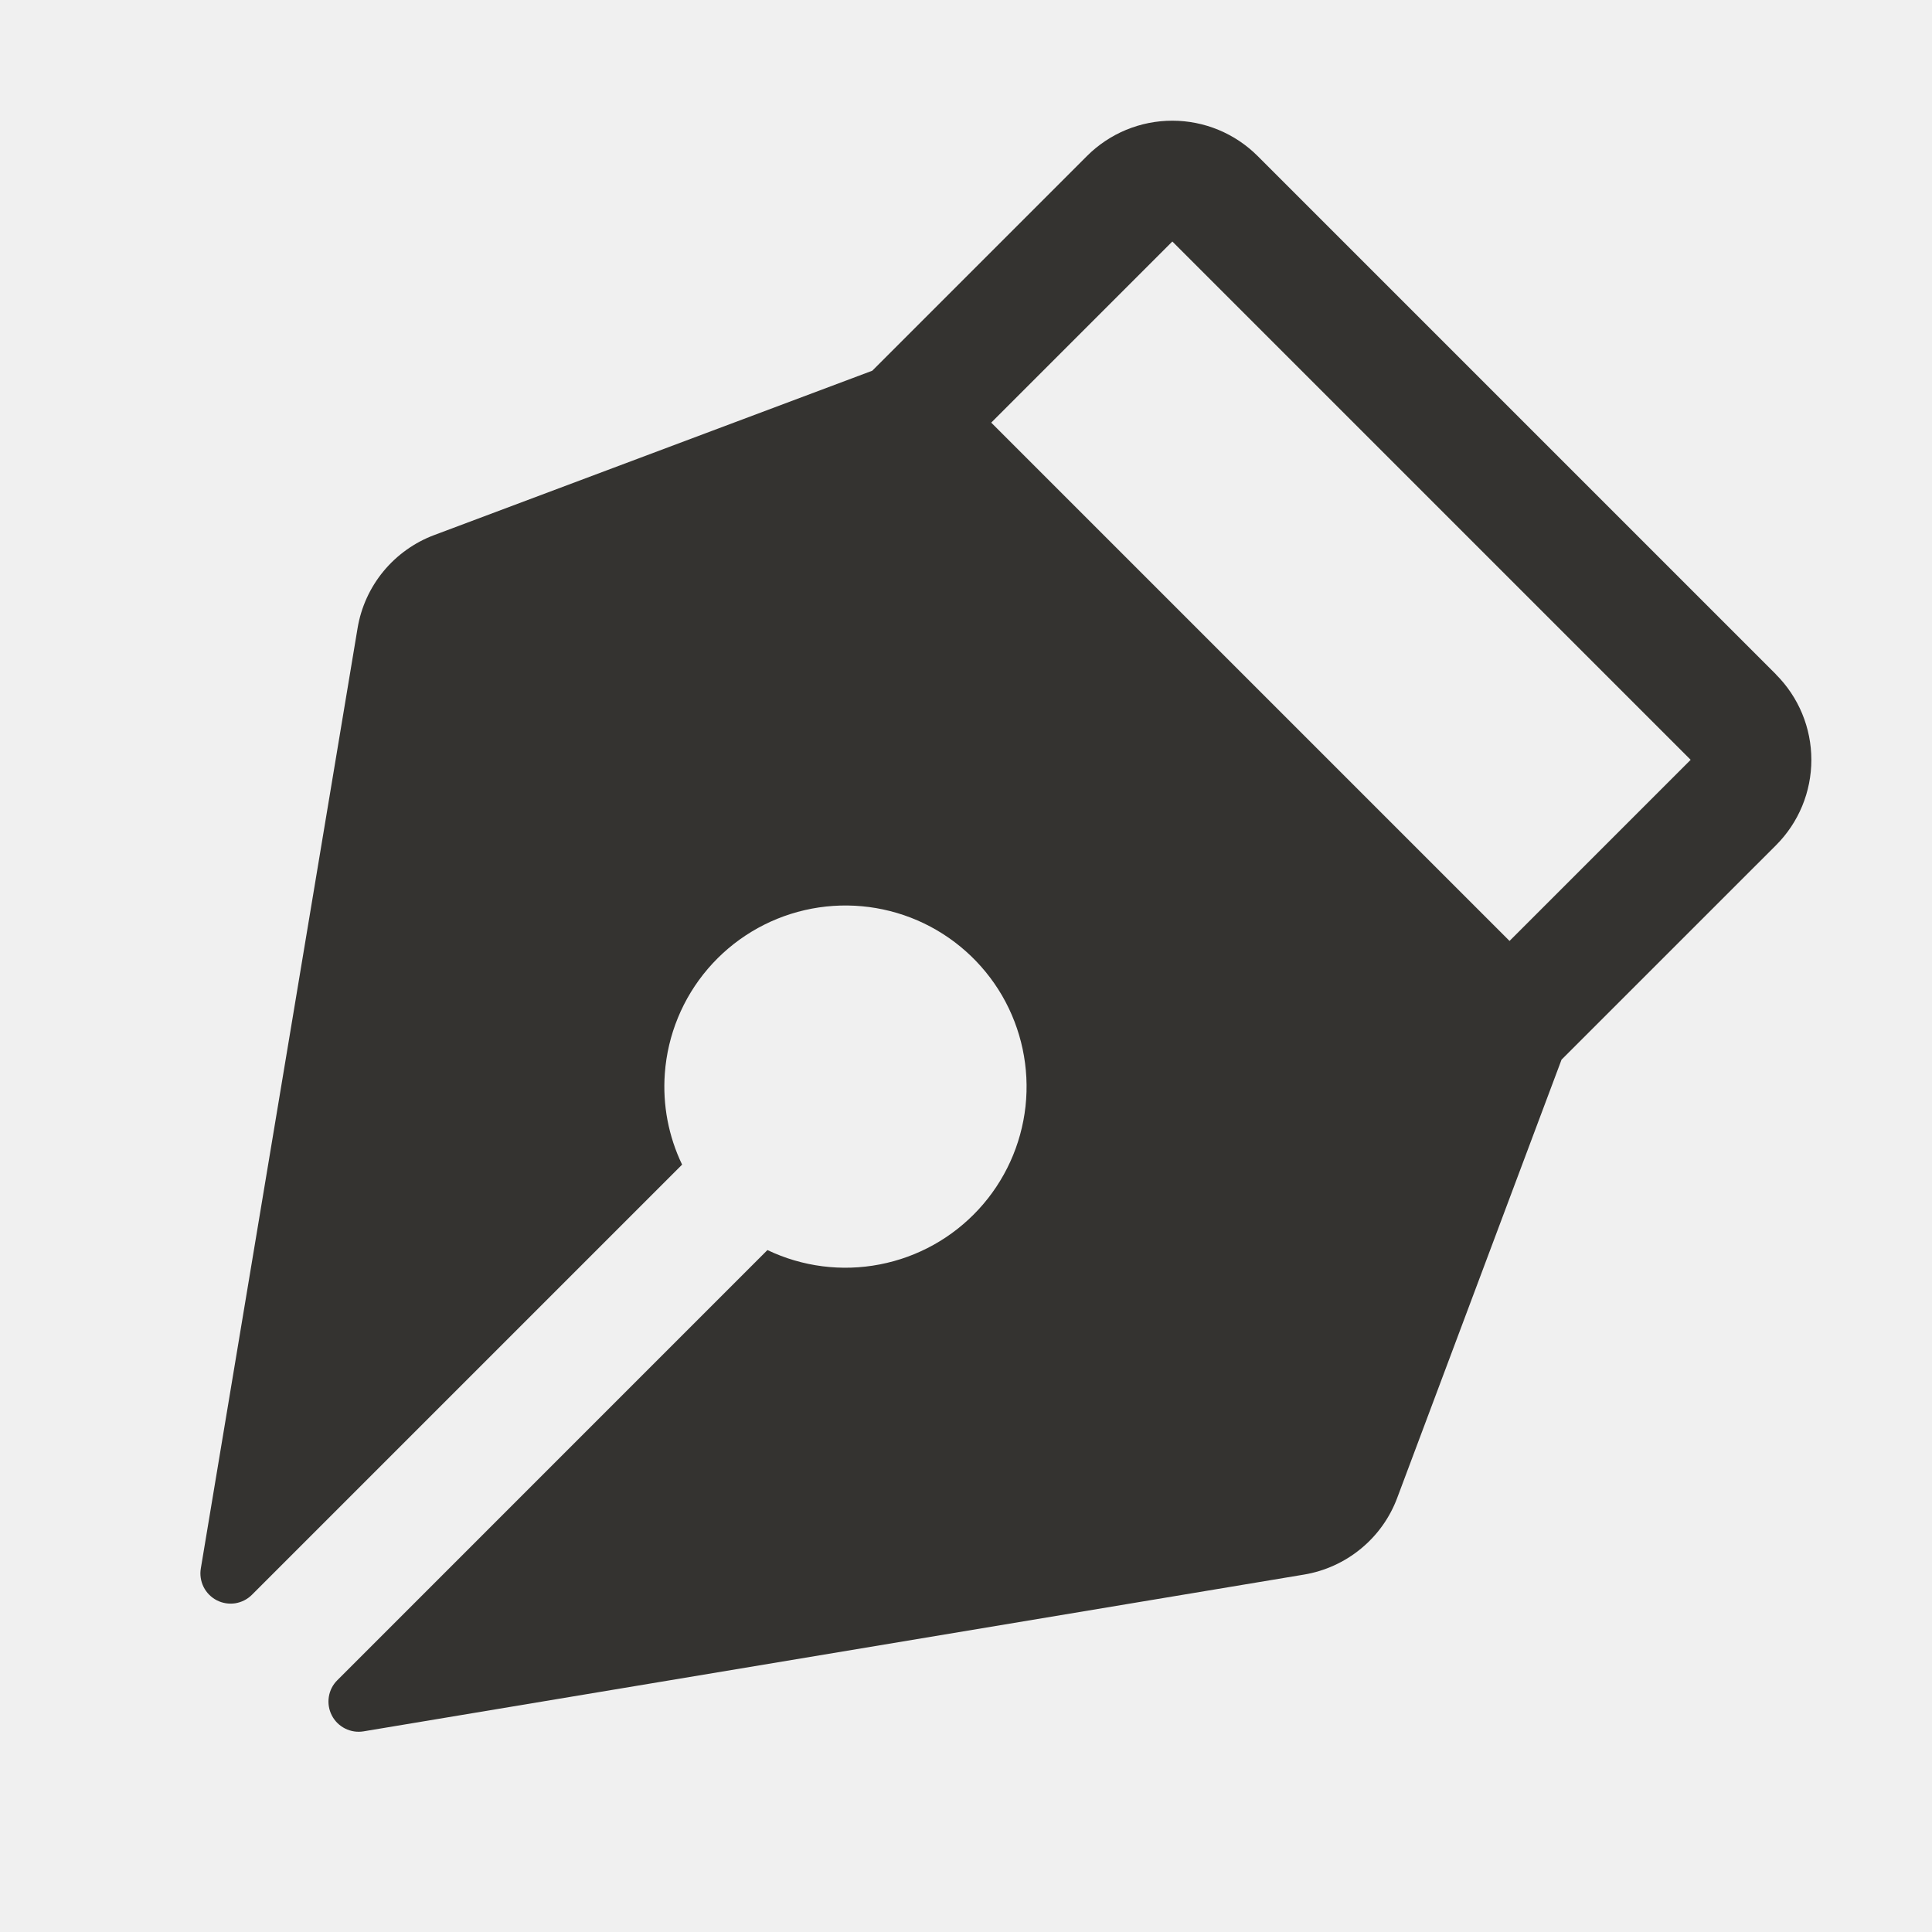
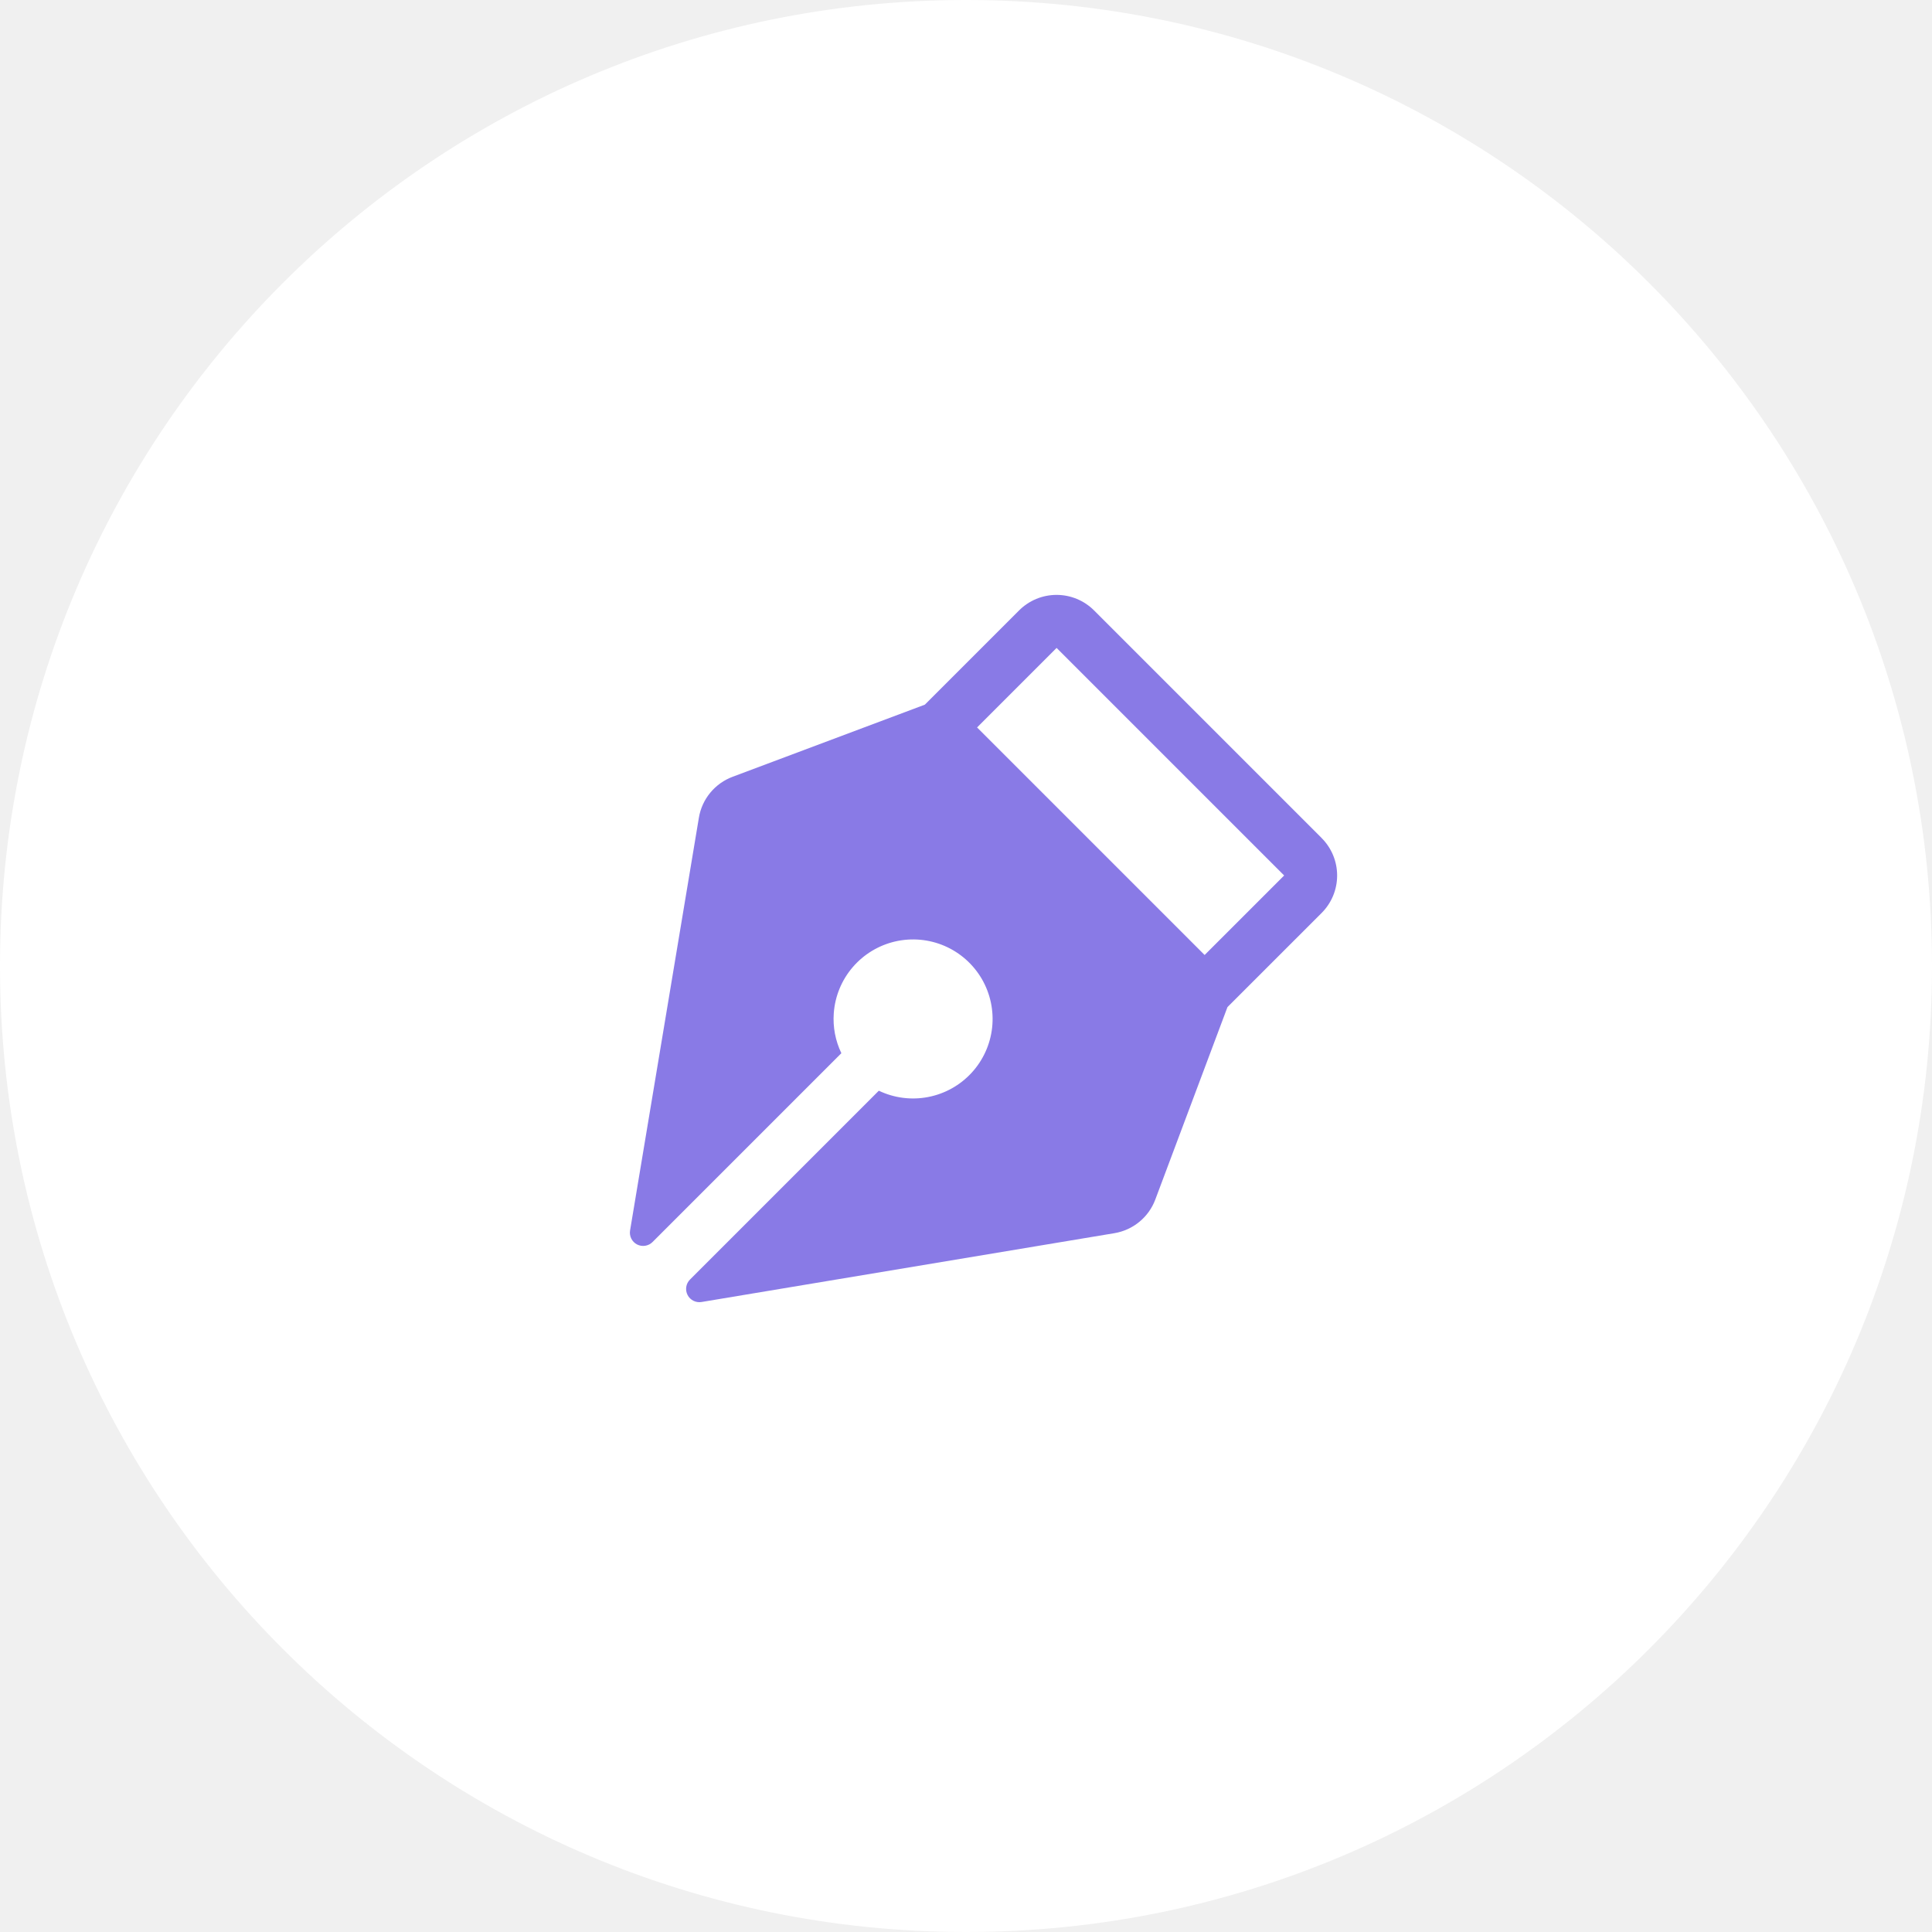
- <svg xmlns="http://www.w3.org/2000/svg" width="36" height="36" viewBox="0 0 36 36" fill="none">
-   <path d="M33.093 12.566L23.435 2.908C23.226 2.699 22.978 2.533 22.705 2.42C22.432 2.307 22.14 2.249 21.844 2.249C21.549 2.249 21.256 2.307 20.983 2.42C20.71 2.533 20.462 2.699 20.253 2.908L16.253 6.908L8.097 9.968C7.727 10.105 7.399 10.339 7.147 10.643C6.895 10.948 6.728 11.314 6.663 11.704L3.742 29.226C3.722 29.344 3.741 29.464 3.794 29.571C3.847 29.677 3.933 29.764 4.039 29.819C4.145 29.873 4.265 29.893 4.383 29.875C4.501 29.856 4.61 29.801 4.694 29.717L12.71 21.701C12.456 21.173 12.345 20.587 12.388 20.003C12.44 19.283 12.721 18.6 13.19 18.052C13.659 17.504 14.292 17.121 14.994 16.959C15.697 16.797 16.433 16.864 17.095 17.15C17.757 17.437 18.309 17.928 18.672 18.551C19.034 19.175 19.187 19.898 19.109 20.615C19.03 21.332 18.724 22.005 18.235 22.535C17.746 23.065 17.101 23.425 16.392 23.561C15.684 23.698 14.951 23.604 14.3 23.293L6.285 31.309C6.2 31.393 6.145 31.502 6.127 31.62C6.109 31.737 6.128 31.858 6.183 31.964C6.237 32.07 6.324 32.155 6.431 32.209C6.537 32.262 6.658 32.281 6.775 32.261L24.299 29.34C24.688 29.275 25.053 29.109 25.358 28.858C25.663 28.608 25.897 28.281 26.035 27.911L29.097 19.745L33.093 15.75C33.302 15.541 33.468 15.293 33.581 15.02C33.694 14.747 33.752 14.454 33.752 14.159C33.752 13.863 33.694 13.571 33.581 13.298C33.468 13.025 33.302 12.777 33.093 12.568V12.566ZM28.128 17.533L18.47 7.875L21.845 4.5L31.503 14.158L28.128 17.533Z" fill="#343330" />
+ <svg xmlns="http://www.w3.org/2000/svg" width="82" height="82" viewBox="0 0 82 82" fill="none">
+   <circle cx="41" cy="41" r="41" fill="white" />
+   <path d="M56.093 35.566L46.435 25.908C46.226 25.699 45.978 25.533 45.705 25.42C45.432 25.307 45.139 25.249 44.844 25.249C44.548 25.249 44.256 25.307 43.983 25.42C43.71 25.533 43.462 25.699 43.253 25.908L39.253 29.908L31.097 32.968C30.727 33.105 30.399 33.339 30.147 33.644C29.895 33.948 29.728 34.314 29.663 34.704L26.742 52.226C26.722 52.344 26.741 52.464 26.794 52.571C26.848 52.677 26.933 52.764 27.039 52.819C27.145 52.873 27.265 52.893 27.383 52.874C27.501 52.856 27.61 52.801 27.694 52.717L35.71 44.701C35.456 44.173 35.345 43.587 35.388 43.003C35.44 42.283 35.721 41.6 36.19 41.052C36.66 40.504 37.292 40.121 37.994 39.959C38.697 39.797 39.433 39.864 40.095 40.15C40.757 40.437 41.309 40.928 41.672 41.551C42.034 42.175 42.187 42.898 42.109 43.615C42.03 44.332 41.724 45.005 41.235 45.535C40.746 46.065 40.1 46.425 39.392 46.561C38.684 46.698 37.951 46.604 37.3 46.293L29.285 54.309C29.2 54.393 29.145 54.502 29.127 54.62C29.109 54.737 29.128 54.858 29.183 54.964C29.237 55.07 29.324 55.155 29.431 55.209C29.537 55.262 29.658 55.281 29.775 55.261L47.299 52.34C47.688 52.275 48.053 52.109 48.358 51.858C48.663 51.608 48.897 51.281 49.035 50.911L52.097 42.745L56.093 38.75C56.302 38.541 56.468 38.293 56.581 38.02C56.694 37.747 56.752 37.454 56.752 37.159C56.752 36.863 56.694 36.571 56.581 36.298C56.468 36.025 56.302 35.777 56.093 35.568V35.566ZM51.128 40.533L41.47 30.875L44.845 27.5L54.503 37.158L51.128 40.533Z" fill="#897AE6" />
</svg>
